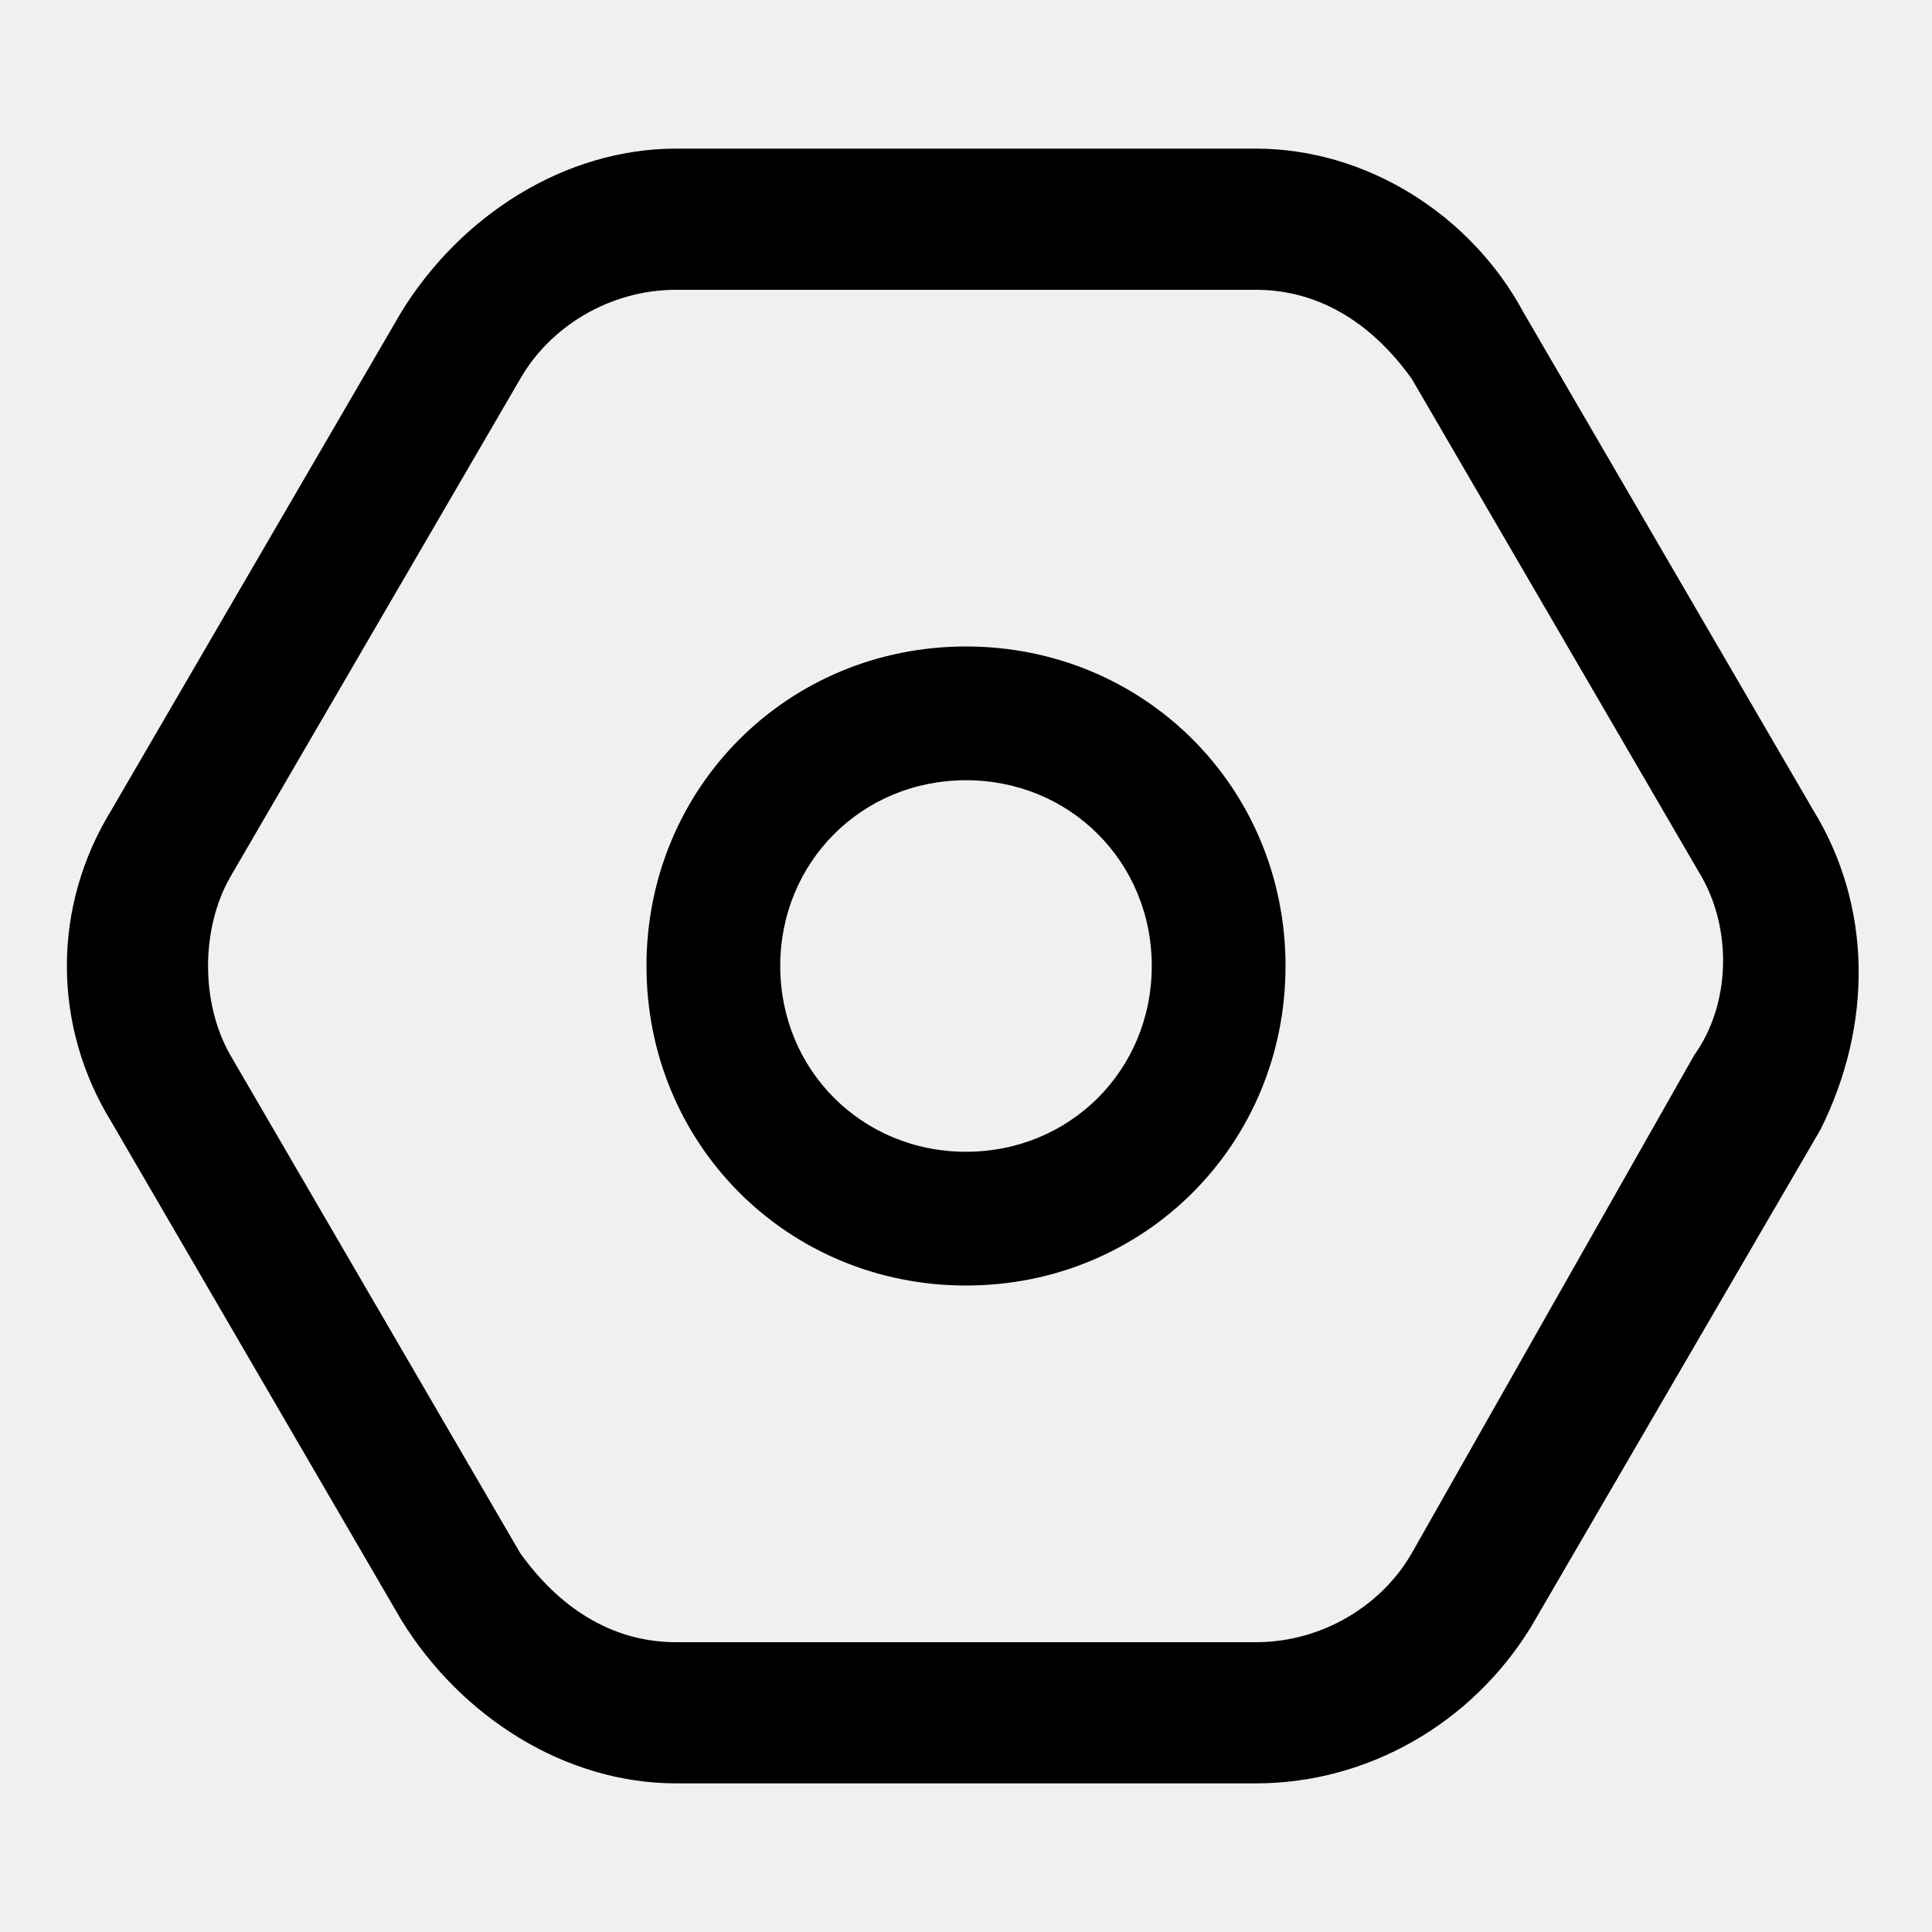
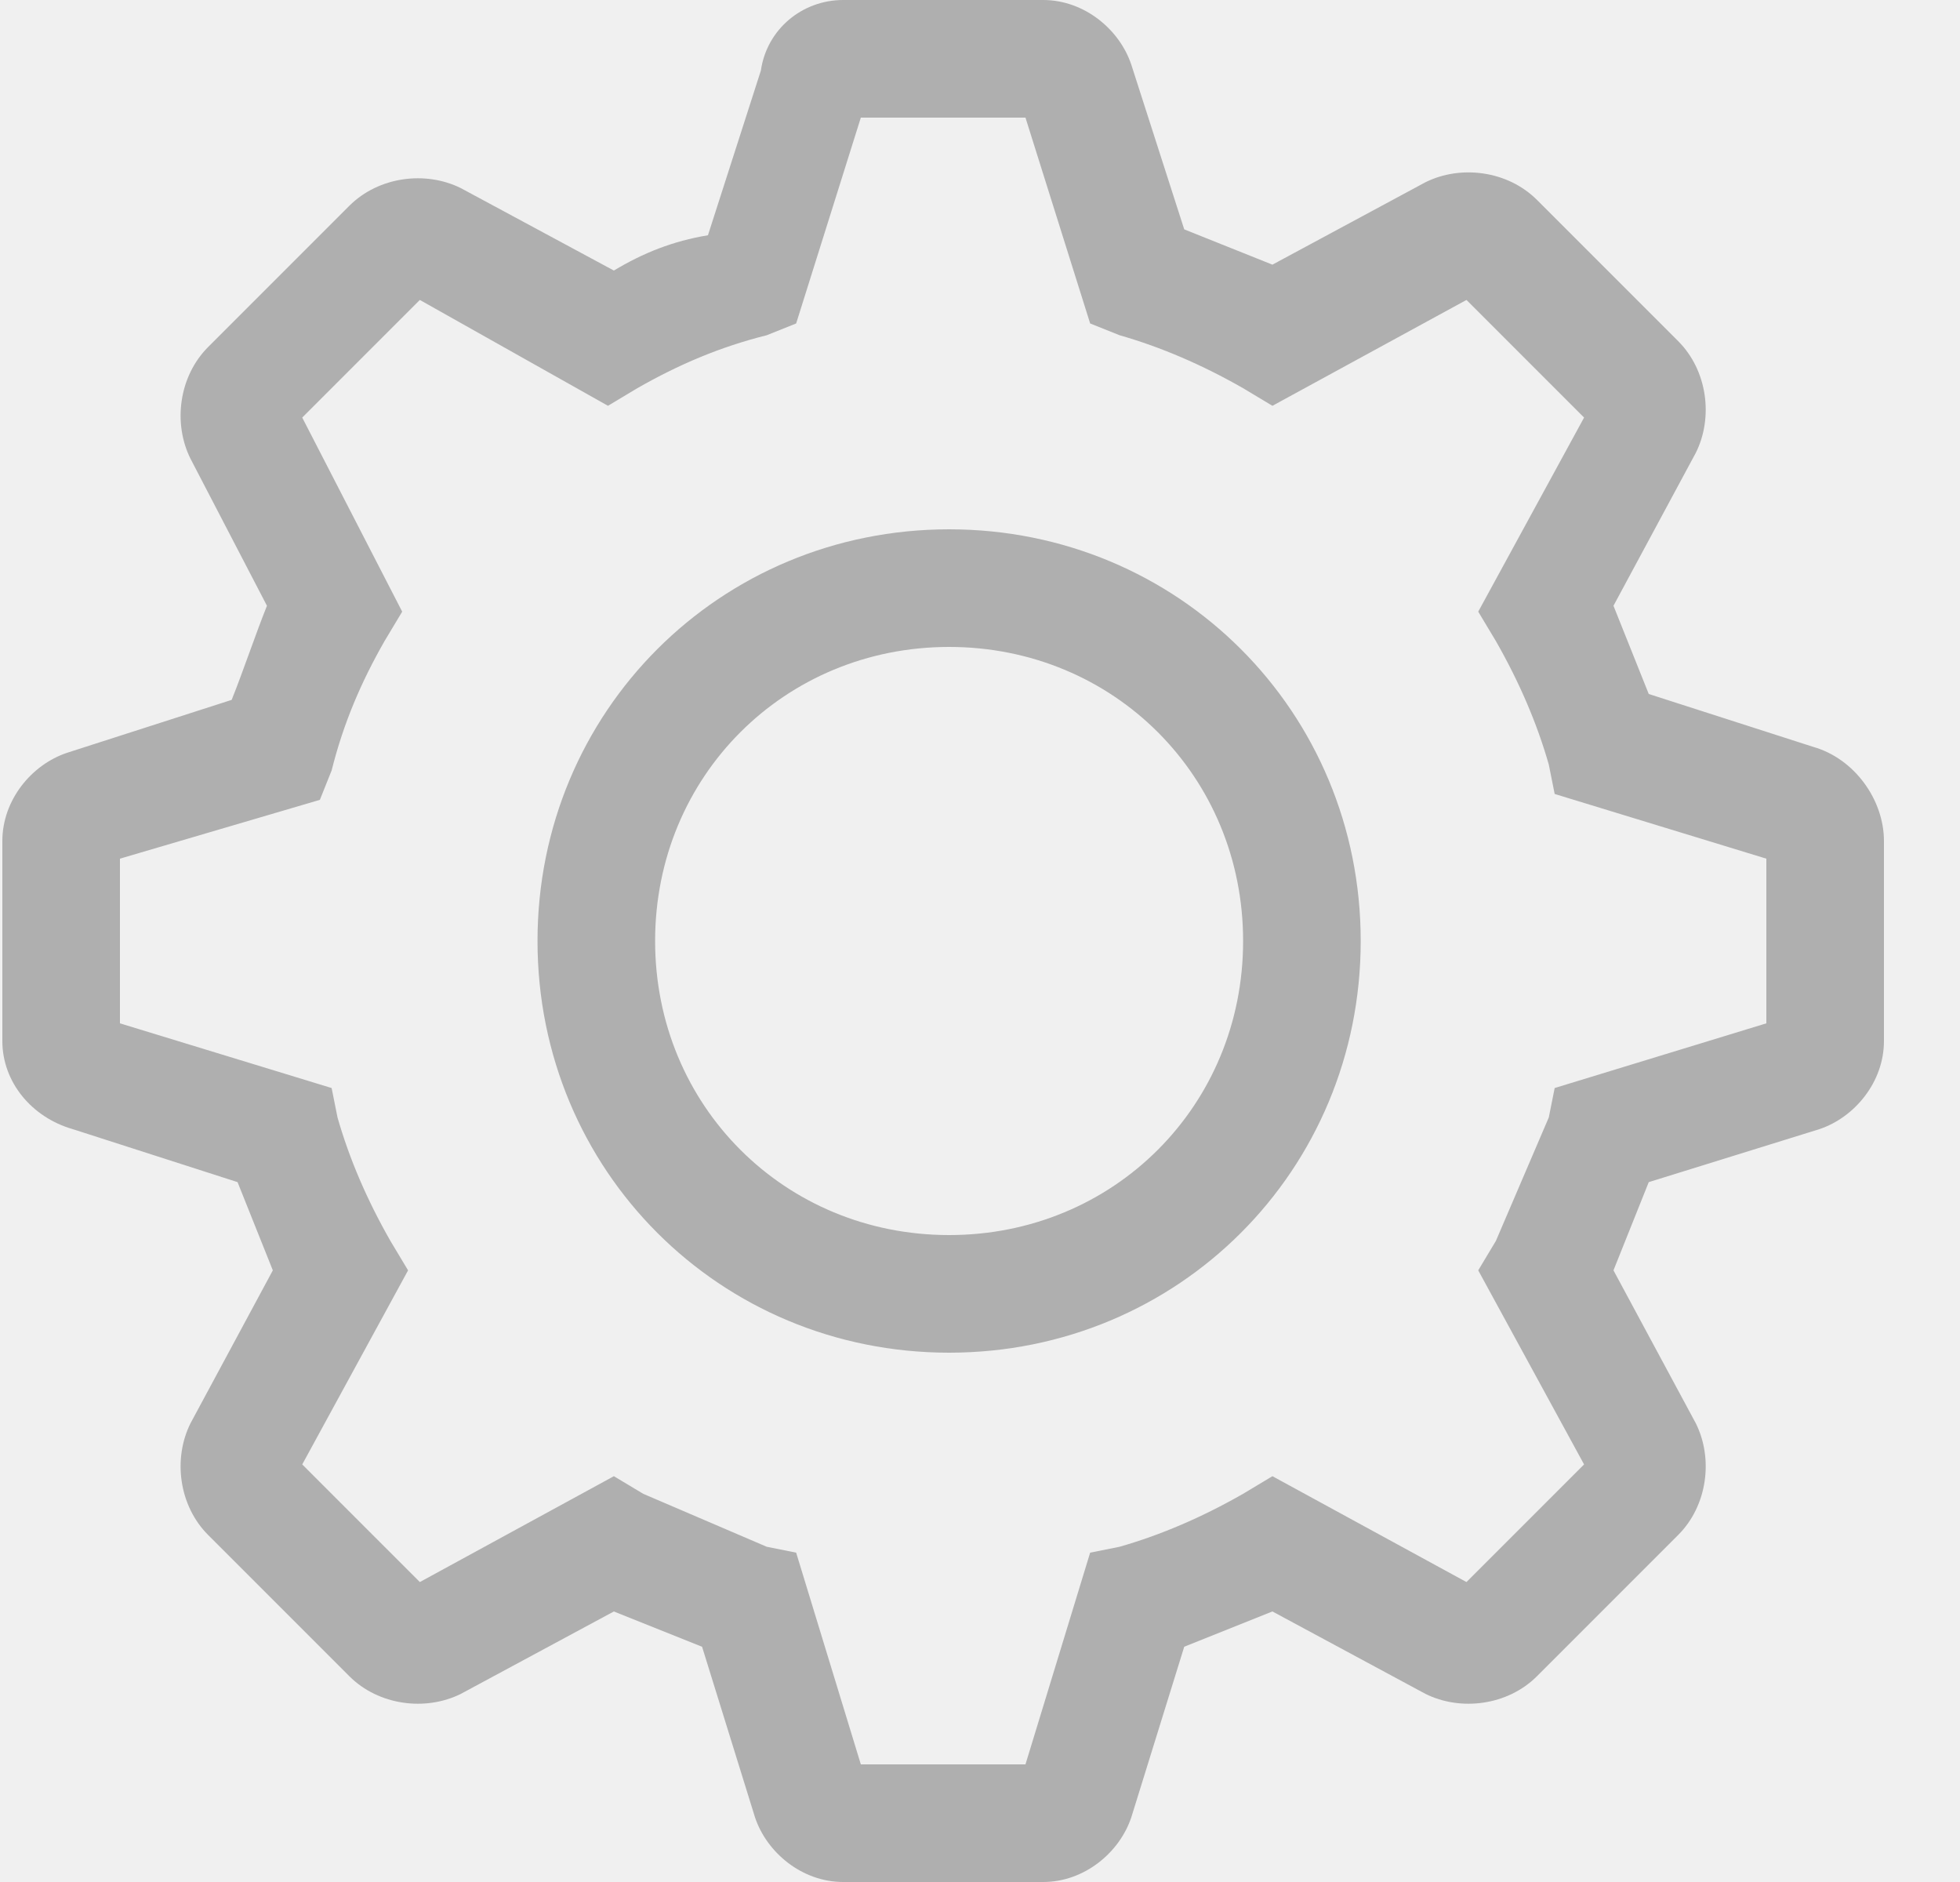
- <svg xmlns="http://www.w3.org/2000/svg" version="1.1" id="home" x="0px" y="0px" viewBox="0 0 26 26" style="enable-background:new 0 0 26 26;" xml:space="preserve">
-   <style type="text/css">
- 	.st0{fill:none;}
- 	.st1{fill:#FD3B4C;}
- 	.st2{fill-rule:evenodd;clip-rule:evenodd;fill:#F4863B;}
- 	.st3{fill:#FFFFFF;}
- 	.st4{fill-rule:evenodd;clip-rule:evenodd;fill:#5C7BFC;}
- 	.st5{fill-rule:evenodd;clip-rule:evenodd;fill:#FEB92B;}
- 	.st6{fill-rule:evenodd;clip-rule:evenodd;fill:#3EAF66;}
- 	.st7{fill:#8F4DDB;}
- 	.st8{fill:#1D1E22;}
- 	.st9{fill:#FD565F;}
- 	.st10{fill:#25282D;}
- 	.st11{fill:#E6E6E6;}
- 	.st12{fill-rule:evenodd;clip-rule:evenodd;fill:#FD3B4C;}
- 	.st13{fill-rule:evenodd;clip-rule:evenodd;fill:#FFFFFF;}
- 	.st14{fill:#12B263;}
- 	.st15{fill:#3EAF66;}
- 	.st16{fill:#DC001A;}
- 	.st17{fill:#F6504B;}
- 	.st18{fill:#DB001A;}
- 	.st19{fill:#F54F4A;}
- 	.st20{fill:#231F20;}
- 	.st21{fill-rule:evenodd;clip-rule:evenodd;}
- </style>
-   <g>
-     <path d="M24.4,10.9l-3.9-6.7C19.8,2.9,18.4,2,16.9,2H9.1C7.6,2,6.2,2.9,5.4,4.2l-3.9,6.7c-0.8,1.3-0.8,2.9,0,4.2l3.9,6.7   C6.2,23.1,7.6,24,9.1,24h7.8c1.5,0,2.9-0.8,3.7-2.1l3.9-6.7C25.2,13.8,25.2,12.2,24.4,10.9z M22.8,14.2L19,20.9   c-0.4,0.7-1.2,1.2-2.1,1.2H9.1c-0.9,0-1.6-0.5-2.1-1.2l-3.9-6.7c-0.4-0.7-0.4-1.7,0-2.4L7,5.1c0.4-0.7,1.2-1.2,2.1-1.2h7.8   c0.9,0,1.6,0.5,2.1,1.2l3.9,6.7C23.3,12.5,23.3,13.5,22.8,14.2z" />
-     <path d="M13,8.7c-2.4,0-4.3,1.9-4.3,4.3c0,2.4,1.9,4.3,4.3,4.3c2.4,0,4.3-1.9,4.3-4.3C17.3,10.6,15.4,8.7,13,8.7z M13,15.5   c-1.4,0-2.5-1.1-2.5-2.5s1.1-2.5,2.5-2.5s2.5,1.1,2.5,2.5S14.4,15.5,13,15.5z" />
+ <svg xmlns="http://www.w3.org/2000/svg" width="25" height="24" viewBox="0 0 25 24" fill="none">
+   <g clip-path="url(#clip0)">
+     <path fill-rule="evenodd" clip-rule="evenodd" d="M21.03 8.85L23.13 9.525C23.655 9.675 24.03 10.2 24.03 10.725V13.275C24.03 13.8 23.655 14.25 23.205 14.4L21.03 15.075L20.58 16.2L21.63 18.15C21.855 18.6 21.78 19.2 21.405 19.575L19.605 21.375C19.23 21.75 18.63 21.825 18.18 21.6L16.23 20.55L15.105 21L14.43 23.175C14.28 23.625 13.83 24 13.305 24H10.755C10.23 24 9.78 23.625 9.63 23.175L8.955 21L7.83 20.55L5.88 21.6C5.43 21.825 4.83 21.75 4.455 21.375L2.655 19.575C2.28 19.2 2.205 18.6 2.43 18.15L3.48 16.2L3.03 15.075L0.93 14.4C0.405 14.25 0.03 13.8 0.03 13.275V10.725C0.03 10.2 0.405 9.75 0.855 9.6L2.955 8.925C3.03 8.738 3.105 8.531 3.18 8.325C3.255 8.119 3.33 7.912 3.405 7.725L2.43 5.85C2.205 5.4 2.28 4.8 2.655 4.425L4.455 2.625C4.83 2.25 5.43 2.175 5.88 2.4L7.83 3.45C8.205 3.225 8.58 3.075 9.03 3L9.705 0.9C9.78 0.375 10.23 0 10.755 0H13.305C13.83 0 14.28 0.375 14.43 0.825L15.105 2.925L16.23 3.375L18.18 2.325C18.63 2.1 19.23 2.175 19.605 2.55L21.405 4.35C21.78 4.725 21.855 5.325 21.63 5.775L20.58 7.725L21.03 8.85ZM19.83 13.875L22.53 13.05V10.95L19.83 10.125L19.755 9.75C19.605 9.225 19.38 8.7 19.08 8.175L18.855 7.8L20.205 5.325L18.705 3.825L16.23 5.175L15.855 4.95C15.33 4.65 14.805 4.425 14.28 4.275L13.905 4.125L13.08 1.5H10.98L10.155 4.125L9.78 4.275C9.18 4.425 8.655 4.65 8.13 4.95L7.755 5.175L5.355 3.825L3.855 5.325L5.13 7.8L4.905 8.175C4.605 8.7 4.38 9.225 4.23 9.825L4.08 10.2L1.53 10.95V13.05L4.23 13.875L4.305 14.25C4.455 14.775 4.68 15.3 4.98 15.825L5.205 16.2L3.855 18.675L5.355 20.175L7.83 18.825L8.205 19.05L9.78 19.725L10.155 19.8L10.98 22.5H13.08L13.905 19.8L14.28 19.725C14.805 19.575 15.33 19.35 15.855 19.05L16.23 18.825L18.705 20.175L20.205 18.675L18.855 16.2L19.08 15.825L19.755 14.25L19.83 13.875ZM6.856 12C6.856 9.075 9.181 6.75 12.106 6.75C15.031 6.75 17.356 9.075 17.356 12C17.356 14.925 15.031 17.25 12.106 17.25C9.181 17.25 6.856 14.925 6.856 12ZM8.356 12C8.356 14.1 10.006 15.75 12.106 15.75C14.206 15.75 15.856 14.1 15.856 12C15.856 9.9 14.206 8.25 12.106 8.25C10.006 8.25 8.356 9.9 8.356 12Z" fill="#AFAFAF" />
  </g>
+   <defs>
+     <clipPath id="clip0">
+       <rect width="24" height="24" fill="white" transform="translate(0.0302734)" />
+     </clipPath>
+   </defs>
</svg>
